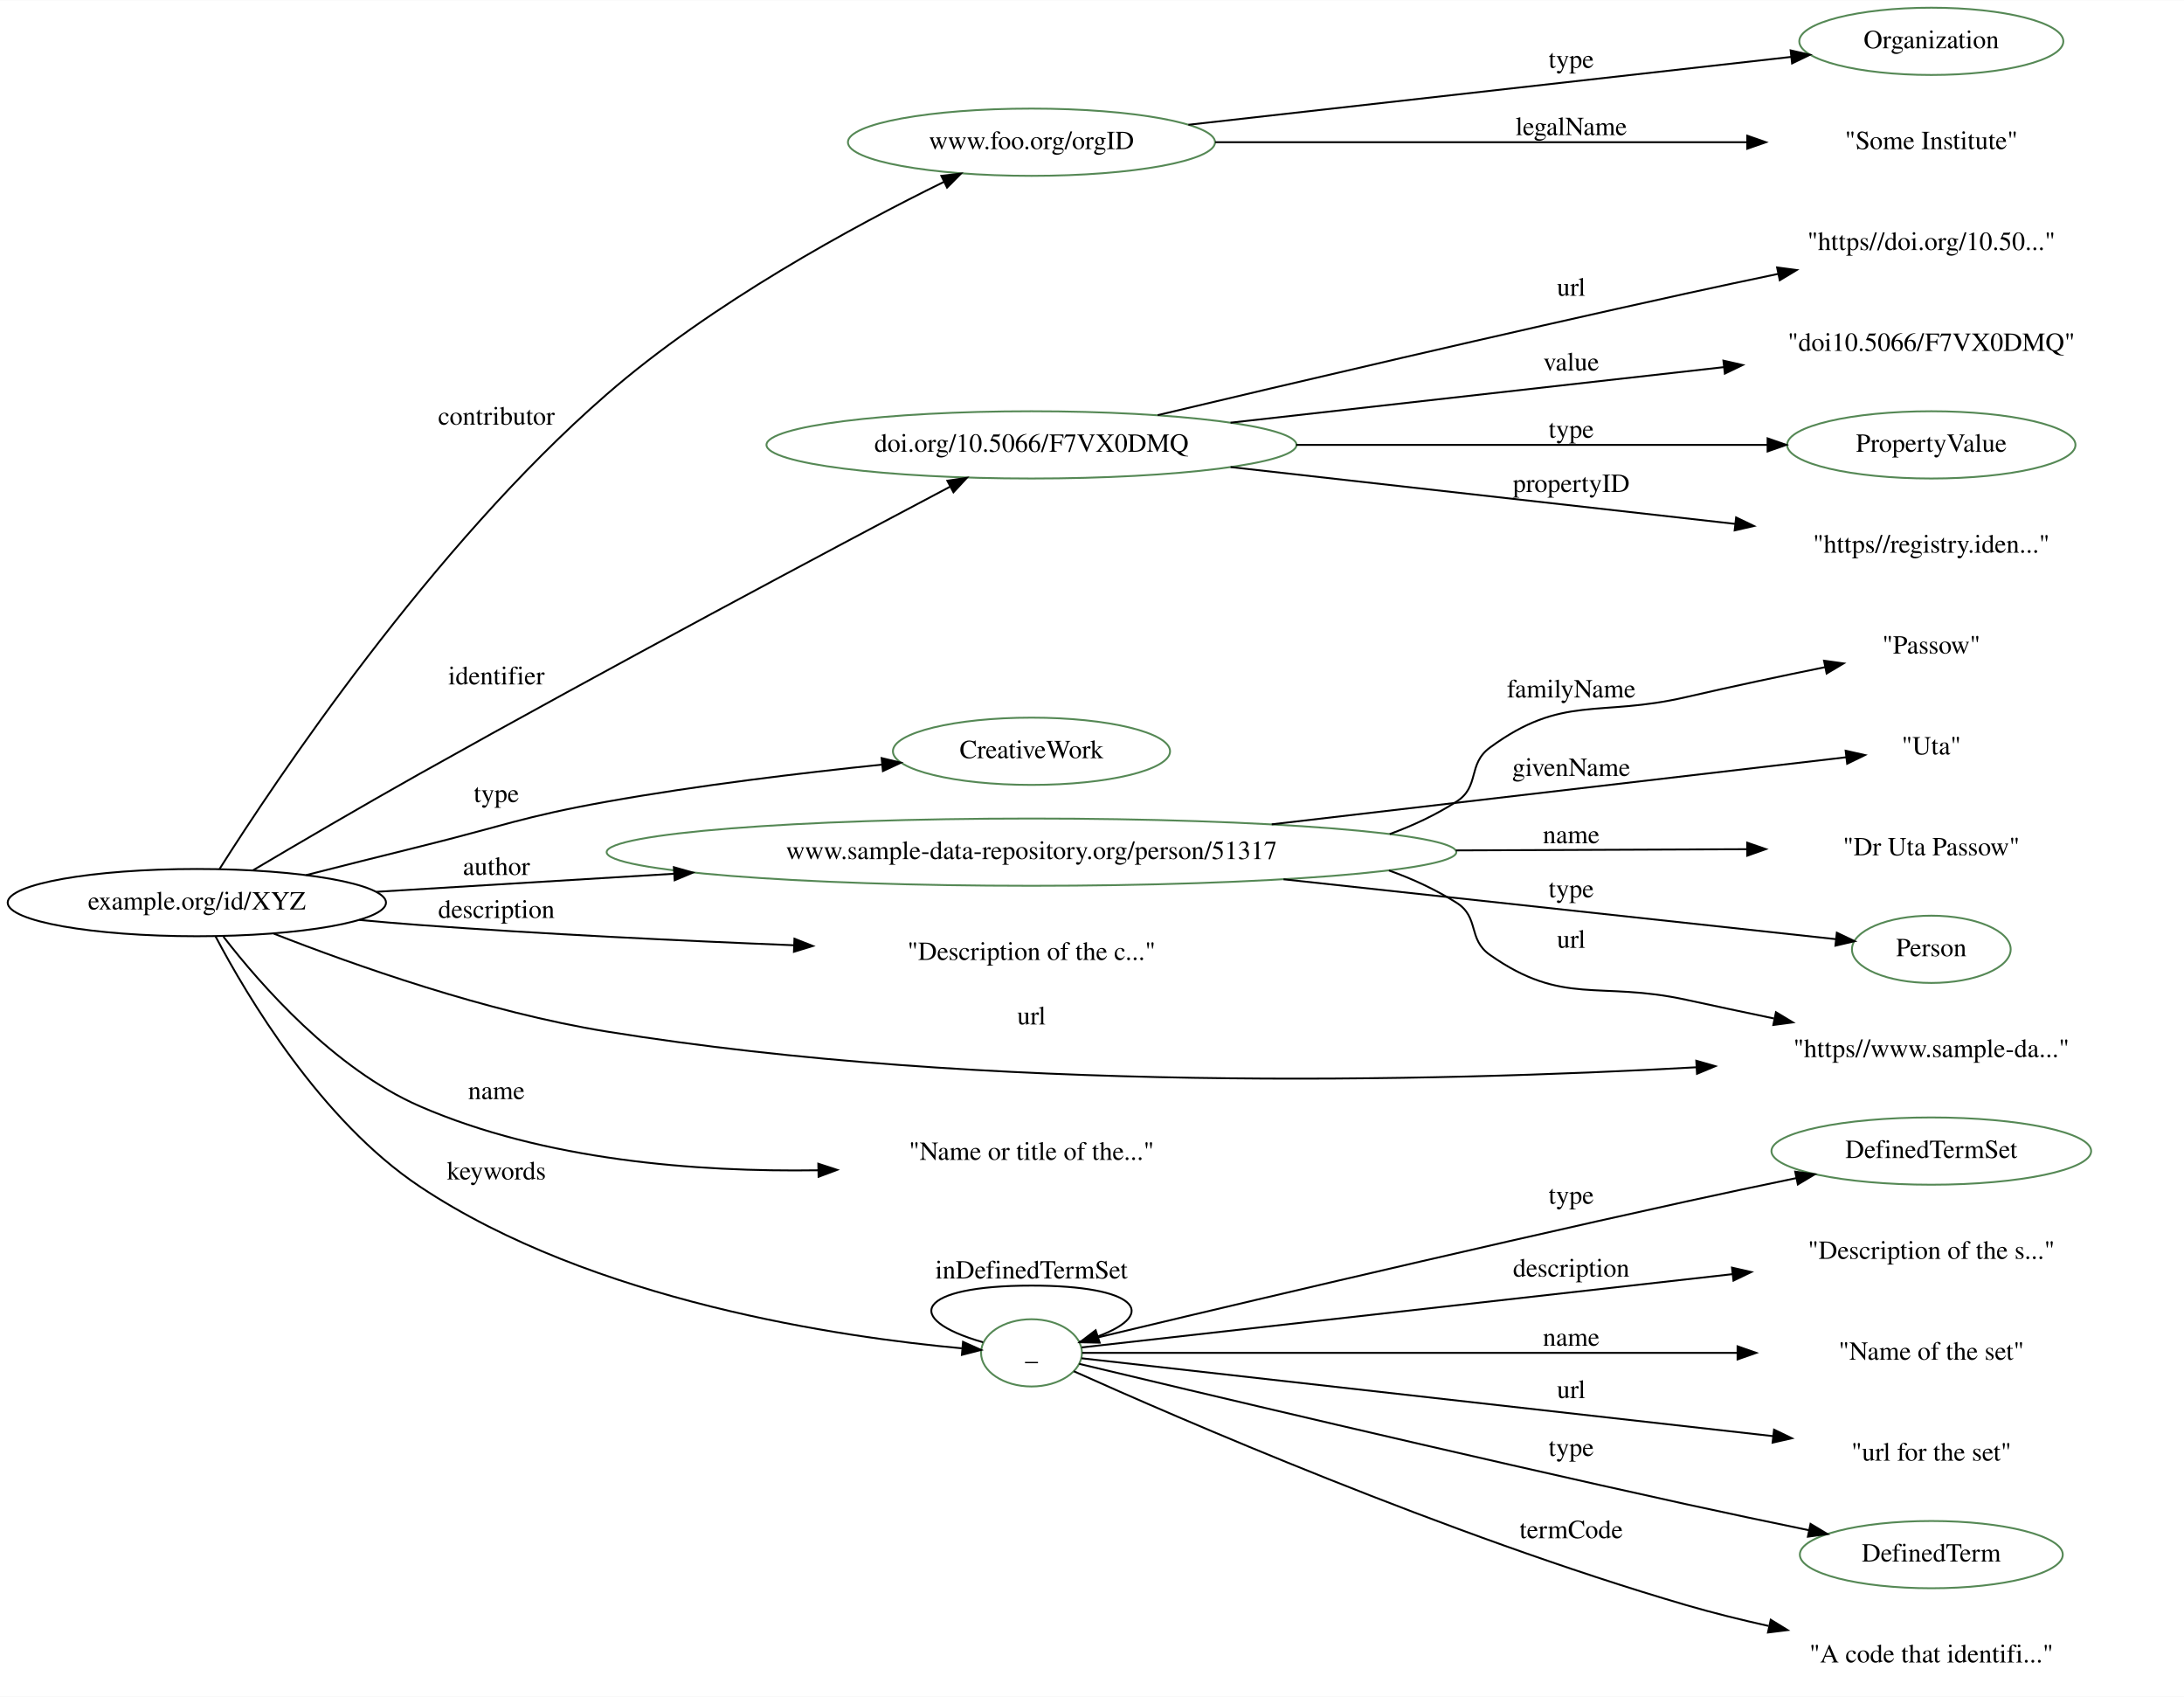
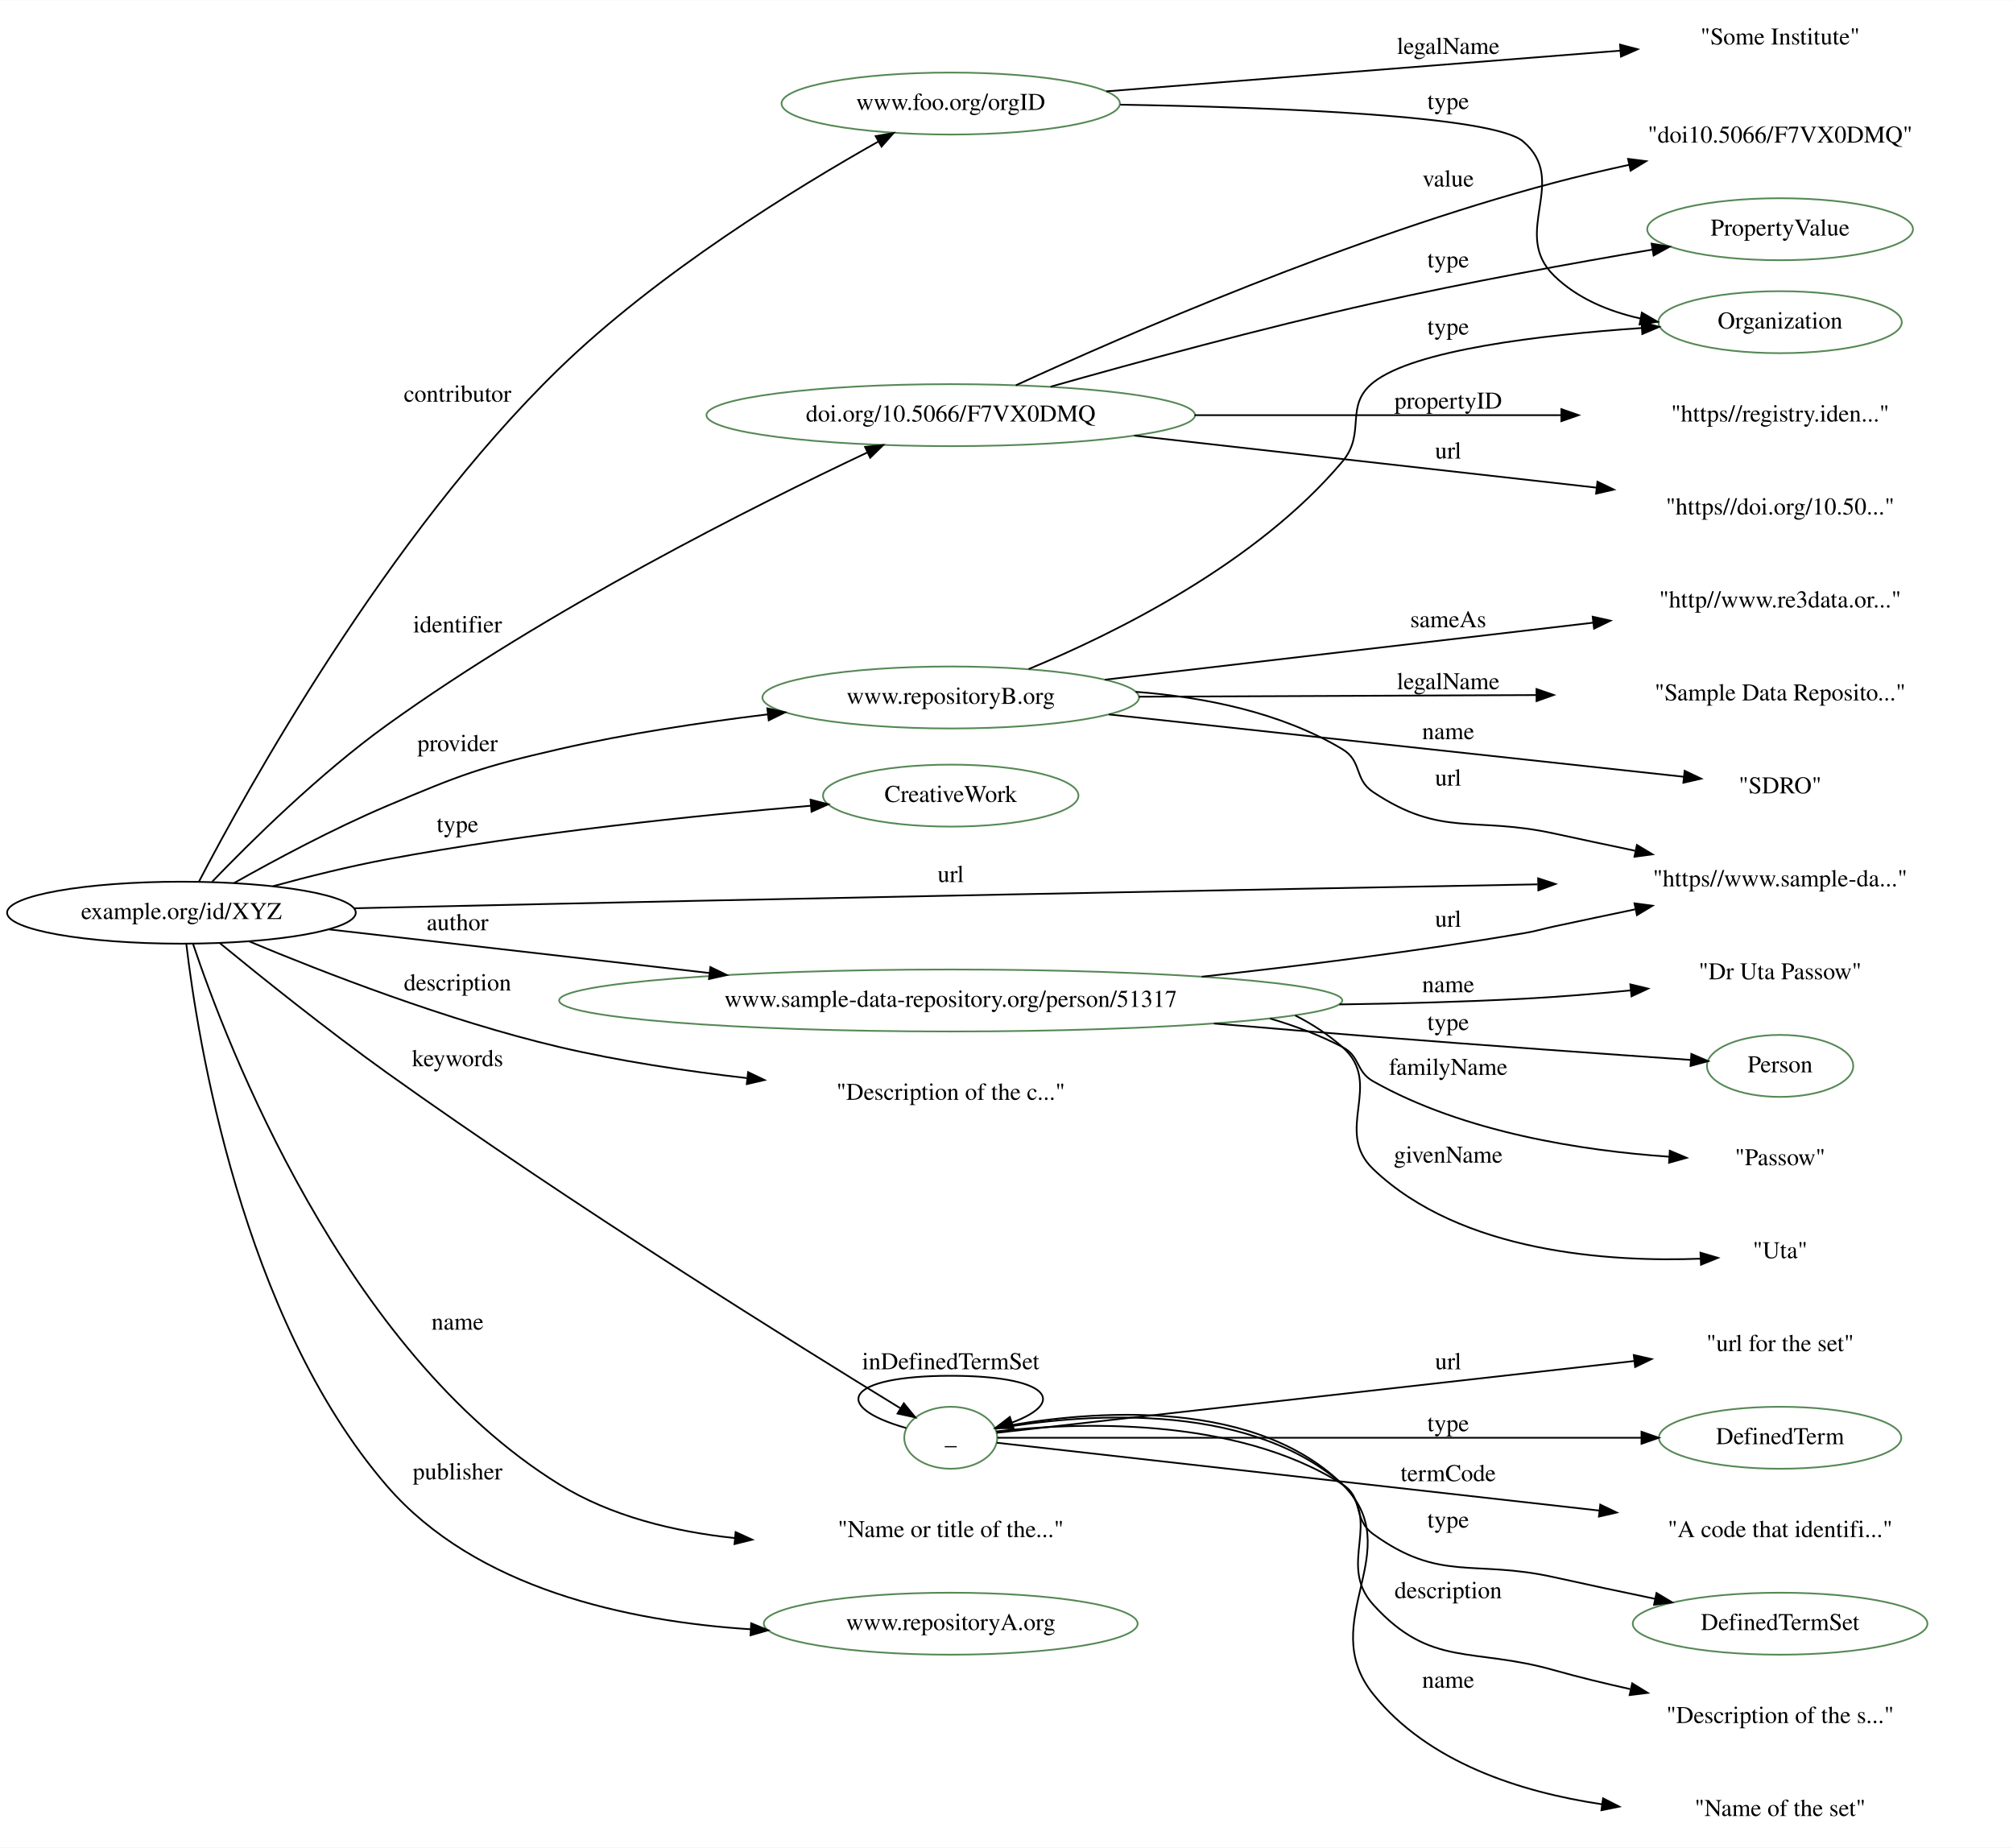
- <svg xmlns="http://www.w3.org/2000/svg" width="1169pt" height="908pt" viewBox="0.00 0.00 1169.32 908.00">
-   <g id="graph0" class="graph" transform="scale(1 1) rotate(0) translate(4 904)">
-     <polygon fill="white" stroke="transparent" points="-4,4 -4,-904 1165.32,-904 1165.32,4 -4,4" />
+ <svg xmlns="http://www.w3.org/2000/svg" width="1169pt" height="1073pt" viewBox="0.00 0.00 1169.32 1073.00">
+   <g id="graph0" class="graph" transform="scale(1 1) rotate(0) translate(4 1069)">
+     <polygon fill="white" stroke="transparent" points="-4,4 -4,-1069 1165.32,-1069 1165.32,4 -4,4" />
    <g id="node1" class="node">
      <ellipse fill="none" stroke="#558855" cx="1030.03" cy="-882" rx="70.69" ry="18" />
      <text text-anchor="middle" x="1030.03" y="-878.3" font-family="Times,serif" font-size="14.00">Organization</text>
    </g>
    <g id="node2" class="node">
-       <ellipse fill="none" stroke="#558855" cx="548.26" cy="-828" rx="98.28" ry="18" />
-       <text text-anchor="middle" x="548.26" y="-824.3" font-family="Times,serif" font-size="14.00">www.foo.org/orgID</text>
+       <ellipse fill="none" stroke="#558855" cx="548.26" cy="-1009" rx="98.28" ry="18" />
+       <text text-anchor="middle" x="548.26" y="-1005.3" font-family="Times,serif" font-size="14.00">www.foo.org/orgID</text>
    </g>
    <g id="edge1" class="edge">
-       <path fill="none" stroke="black" d="M632.28,-837.34C723.22,-847.58 867.72,-863.84 954.95,-873.66" />
-       <polygon fill="black" stroke="black" points="954.71,-877.16 965.03,-874.8 955.49,-870.2 954.71,-877.16" />
-       <text text-anchor="middle" x="837.24" y="-867.8" font-family="Times,serif" font-size="14.00">type</text>
+       <path fill="none" stroke="black" d="M646.73,-1008.35C738.08,-1006.81 863.17,-1001.95 880.74,-987 907.83,-963.94 873.3,-933.87 898.74,-909 912.25,-895.79 930.43,-888.26 948.91,-884.14" />
+       <polygon fill="black" stroke="black" points="949.72,-887.55 958.89,-882.23 948.41,-880.67 949.72,-887.55" />
+       <text text-anchor="middle" x="837.24" y="-1005.8" font-family="Times,serif" font-size="14.00">type</text>
    </g>
    <g id="node3" class="node">
-       <ellipse fill="none" stroke="black" stroke-width="0" cx="1030.03" cy="-828" rx="88.28" ry="18" />
-       <text text-anchor="middle" x="1030.03" y="-824.3" font-family="Times,serif" font-size="14.00">"Some Institute"</text>
+       <ellipse fill="none" stroke="black" stroke-width="0" cx="1030.03" cy="-1047" rx="88.28" ry="18" />
+       <text text-anchor="middle" x="1030.03" y="-1043.3" font-family="Times,serif" font-size="14.00">"Some Institute"</text>
    </g>
    <g id="edge2" class="edge">
-       <path fill="none" stroke="black" d="M646.64,-828C729.59,-828 848.21,-828 931.27,-828" />
-       <polygon fill="black" stroke="black" points="931.48,-831.5 941.48,-828 931.48,-824.5 931.48,-831.5" />
-       <text text-anchor="middle" x="837.24" y="-831.8" font-family="Times,serif" font-size="14.00">legalName</text>
+       <path fill="none" stroke="black" d="M638.66,-1016.08C723.8,-1022.82 851.38,-1032.93 937.29,-1039.73" />
+       <polygon fill="black" stroke="black" points="937.05,-1043.23 947.29,-1040.53 937.6,-1036.25 937.05,-1043.23" />
+       <text text-anchor="middle" x="837.24" y="-1037.8" font-family="Times,serif" font-size="14.00">legalName</text>
    </g>
    <g id="node4" class="node">
-       <ellipse fill="none" stroke="#558855" cx="1030.03" cy="-666" rx="77.19" ry="18" />
-       <text text-anchor="middle" x="1030.03" y="-662.3" font-family="Times,serif" font-size="14.00">PropertyValue</text>
+       <ellipse fill="none" stroke="#558855" cx="1030.03" cy="-936" rx="77.19" ry="18" />
+       <text text-anchor="middle" x="1030.03" y="-932.3" font-family="Times,serif" font-size="14.00">PropertyValue</text>
    </g>
    <g id="node5" class="node">
-       <ellipse fill="none" stroke="#558855" cx="548.26" cy="-666" rx="141.88" ry="18" />
-       <text text-anchor="middle" x="548.26" y="-662.3" font-family="Times,serif" font-size="14.00">doi.org/10.5066/F7VX0DMQ</text>
+       <ellipse fill="none" stroke="#558855" cx="548.26" cy="-828" rx="141.88" ry="18" />
+       <text text-anchor="middle" x="548.26" y="-824.3" font-family="Times,serif" font-size="14.00">doi.org/10.5066/F7VX0DMQ</text>
    </g>
    <g id="edge3" class="edge">
-       <path fill="none" stroke="black" d="M689.97,-666C771.66,-666 871.99,-666 942.23,-666" />
-       <polygon fill="black" stroke="black" points="942.37,-669.5 952.37,-666 942.37,-662.5 942.37,-669.5" />
-       <text text-anchor="middle" x="837.24" y="-669.8" font-family="Times,serif" font-size="14.00">type</text>
+       <path fill="none" stroke="black" d="M606.25,-844.52C655.6,-858.5 729.03,-878.51 793.74,-893 847.73,-905.09 909.24,-916.24 955.84,-924.16" />
+       <polygon fill="black" stroke="black" points="955.4,-927.63 965.84,-925.85 956.56,-920.73 955.4,-927.63" />
+       <text text-anchor="middle" x="837.24" y="-913.8" font-family="Times,serif" font-size="14.00">type</text>
    </g>
    <g id="node6" class="node">
-       <ellipse fill="none" stroke="black" stroke-width="0" cx="1030.03" cy="-612" rx="116.98" ry="18" />
-       <text text-anchor="middle" x="1030.03" y="-608.3" font-family="Times,serif" font-size="14.00">"https//registry.iden..."</text>
+       <ellipse fill="none" stroke="black" stroke-width="0" cx="1030.03" cy="-828" rx="116.98" ry="18" />
+       <text text-anchor="middle" x="1030.03" y="-824.3" font-family="Times,serif" font-size="14.00">"https//registry.iden..."</text>
    </g>
    <g id="edge4" class="edge">
-       <path fill="none" stroke="black" d="M654.85,-654.12C735.15,-645.08 845.07,-632.71 924.98,-623.71" />
-       <polygon fill="black" stroke="black" points="925.52,-627.17 935.07,-622.58 924.74,-620.22 925.52,-627.17" />
-       <text text-anchor="middle" x="837.24" y="-640.8" font-family="Times,serif" font-size="14.00">propertyID</text>
+       <path fill="none" stroke="black" d="M689.97,-828C757.29,-828 837.25,-828 902.62,-828" />
+       <polygon fill="black" stroke="black" points="902.98,-831.5 912.98,-828 902.98,-824.5 902.98,-831.5" />
+       <text text-anchor="middle" x="837.24" y="-831.8" font-family="Times,serif" font-size="14.00">propertyID</text>
    </g>
    <g id="node7" class="node">
      <ellipse fill="none" stroke="black" stroke-width="0" cx="1030.03" cy="-774" rx="120.48" ry="18" />
      <text text-anchor="middle" x="1030.03" y="-770.3" font-family="Times,serif" font-size="14.00">"https//doi.org/10.50..."</text>
    </g>
    <g id="edge5" class="edge">
-       <path fill="none" stroke="black" d="M615.83,-681.92C686.07,-698.6 800.04,-725.34 898.74,-747 914.62,-750.49 931.62,-754.1 947.92,-757.5" />
-       <polygon fill="black" stroke="black" points="947.46,-760.98 957.97,-759.59 948.89,-754.12 947.46,-760.98" />
-       <text text-anchor="middle" x="837.24" y="-745.8" font-family="Times,serif" font-size="14.00">url</text>
+       <path fill="none" stroke="black" d="M654.85,-816.12C734.62,-807.14 843.62,-794.87 923.4,-785.89" />
+       <polygon fill="black" stroke="black" points="923.93,-789.35 933.47,-784.76 923.14,-782.4 923.93,-789.35" />
+       <text text-anchor="middle" x="837.24" y="-802.8" font-family="Times,serif" font-size="14.00">url</text>
    </g>
    <g id="node8" class="node">
-       <ellipse fill="none" stroke="black" stroke-width="0" cx="1030.03" cy="-720" rx="129.18" ry="18" />
-       <text text-anchor="middle" x="1030.03" y="-716.3" font-family="Times,serif" font-size="14.00">"doi10.5066/F7VX0DMQ"</text>
+       <ellipse fill="none" stroke="black" stroke-width="0" cx="1030.03" cy="-990" rx="129.18" ry="18" />
+       <text text-anchor="middle" x="1030.03" y="-986.3" font-family="Times,serif" font-size="14.00">"doi10.5066/F7VX0DMQ"</text>
    </g>
    <g id="edge6" class="edge">
-       <path fill="none" stroke="black" d="M654.85,-677.88C733.16,-686.7 839.65,-698.68 919.01,-707.62" />
-       <polygon fill="black" stroke="black" points="918.71,-711.1 929.03,-708.75 919.49,-704.15 918.71,-711.1" />
-       <text text-anchor="middle" x="837.24" y="-705.8" font-family="Times,serif" font-size="14.00">value</text>
+       <path fill="none" stroke="black" d="M586.12,-845.35C648.88,-874.19 781.16,-931.88 898.74,-963 912.71,-966.7 927.64,-970.2 942.21,-973.38" />
+       <polygon fill="black" stroke="black" points="941.72,-976.86 952.23,-975.53 943.19,-970.01 941.72,-976.86" />
+       <text text-anchor="middle" x="837.24" y="-960.8" font-family="Times,serif" font-size="14.00">value</text>
    </g>
    <g id="node9" class="node">
-       <ellipse fill="none" stroke="#558855" cx="548.26" cy="-502" rx="74.19" ry="18" />
-       <text text-anchor="middle" x="548.26" y="-498.3" font-family="Times,serif" font-size="14.00">CreativeWork</text>
+       <ellipse fill="none" stroke="#558855" cx="548.26" cy="-607" rx="74.19" ry="18" />
+       <text text-anchor="middle" x="548.26" y="-603.3" font-family="Times,serif" font-size="14.00">CreativeWork</text>
    </g>
    <g id="node10" class="node">
-       <ellipse fill="none" stroke="black" cx="101.39" cy="-421" rx="101.28" ry="18" />
-       <text text-anchor="middle" x="101.39" y="-417.3" font-family="Times,serif" font-size="14.00">example.org/id/XYZ</text>
+       <ellipse fill="none" stroke="black" cx="101.39" cy="-539" rx="101.28" ry="18" />
+       <text text-anchor="middle" x="101.39" y="-535.3" font-family="Times,serif" font-size="14.00">example.org/id/XYZ</text>
    </g>
    <g id="edge9" class="edge">
-       <path fill="none" stroke="black" d="M113.57,-439.04C143.01,-485.5 226.88,-611.32 320.78,-693 376.96,-741.87 453.18,-783.13 501.29,-806.73" />
-       <polygon fill="black" stroke="black" points="500,-810 510.53,-811.22 503.06,-803.7 500,-810" />
-       <text text-anchor="middle" x="261.78" y="-676.8" font-family="Times,serif" font-size="14.00">contributor</text>
+       <path fill="none" stroke="black" d="M111.66,-557.23C138.49,-608.74 220.76,-757.93 320.78,-855 378.32,-910.84 458.33,-959.94 506.24,-986.94" />
+       <polygon fill="black" stroke="black" points="504.65,-990.07 515.08,-991.89 508.06,-983.96 504.65,-990.07" />
+       <text text-anchor="middle" x="261.78" y="-835.8" font-family="Times,serif" font-size="14.00">contributor</text>
    </g>
    <g id="edge11" class="edge">
-       <path fill="none" stroke="black" d="M131.43,-438.29C155.3,-452.41 190.07,-472.78 220.78,-490 321.75,-546.62 441.91,-610.51 504.52,-643.54" />
-       <polygon fill="black" stroke="black" points="503.21,-646.81 513.69,-648.38 506.48,-640.62 503.21,-646.81" />
-       <text text-anchor="middle" x="261.78" y="-537.8" font-family="Times,serif" font-size="14.00">identifier</text>
+       <path fill="none" stroke="black" d="M119.29,-557.04C141.28,-579.91 181.56,-619.76 220.78,-648 313.78,-714.95 434.29,-775.39 499.79,-806.3" />
+       <polygon fill="black" stroke="black" points="498.5,-809.56 509.04,-810.64 501.48,-803.23 498.5,-809.56" />
+       <text text-anchor="middle" x="261.78" y="-701.8" font-family="Times,serif" font-size="14.00">identifier</text>
    </g>
    <g id="edge7" class="edge">
-       <path fill="none" stroke="black" d="M159.86,-435.72C179.2,-440.63 200.92,-446.1 220.78,-451 265.16,-461.95 275.79,-466.95 320.78,-475 369.51,-483.72 424.65,-490.36 468.33,-494.88" />
-       <polygon fill="black" stroke="black" points="468.02,-498.36 478.32,-495.89 468.72,-491.4 468.02,-498.36" />
-       <text text-anchor="middle" x="261.78" y="-474.8" font-family="Times,serif" font-size="14.00">type</text>
+       <path fill="none" stroke="black" d="M154.48,-554.36C174.99,-559.96 198.85,-565.91 220.78,-570 304.12,-585.55 400.73,-595.52 467.12,-601.14" />
+       <polygon fill="black" stroke="black" points="466.84,-604.63 477.09,-601.97 467.42,-597.65 466.84,-604.63" />
+       <text text-anchor="middle" x="261.78" y="-585.8" font-family="Times,serif" font-size="14.00">type</text>
    </g>
    <g id="node11" class="node">
-       <ellipse fill="none" stroke="#558855" cx="548.26" cy="-448" rx="227.46" ry="18" />
-       <text text-anchor="middle" x="548.26" y="-444.3" font-family="Times,serif" font-size="14.00">www.sample-data-repository.org/person/51317</text>
+       <ellipse fill="none" stroke="#558855" cx="548.26" cy="-488" rx="227.46" ry="18" />
+       <text text-anchor="middle" x="548.26" y="-484.3" font-family="Times,serif" font-size="14.00">www.sample-data-repository.org/person/51317</text>
    </g>
    <g id="edge8" class="edge">
-       <path fill="none" stroke="black" d="M197.55,-426.78C244.05,-429.6 301.73,-433.1 356.75,-436.44" />
-       <polygon fill="black" stroke="black" points="356.79,-439.95 366.98,-437.06 357.21,-432.96 356.79,-439.95" />
-       <text text-anchor="middle" x="261.78" y="-435.8" font-family="Times,serif" font-size="14.00">author</text>
+       <path fill="none" stroke="black" d="M187.11,-529.29C249.48,-522.14 335.64,-512.26 408.06,-503.96" />
+       <polygon fill="black" stroke="black" points="408.65,-507.41 418.18,-502.8 407.85,-500.46 408.65,-507.41" />
+       <text text-anchor="middle" x="261.78" y="-528.8" font-family="Times,serif" font-size="14.00">author</text>
    </g>
    <g id="node12" class="node">
-       <ellipse fill="none" stroke="black" stroke-width="0" cx="548.26" cy="-394" rx="119.68" ry="18" />
-       <text text-anchor="middle" x="548.26" y="-390.3" font-family="Times,serif" font-size="14.00">"Description of the c..."</text>
+       <ellipse fill="none" stroke="black" stroke-width="0" cx="548.26" cy="-434" rx="119.68" ry="18" />
+       <text text-anchor="middle" x="548.26" y="-430.3" font-family="Times,serif" font-size="14.00">"Description of the c..."</text>
    </g>
    <g id="edge10" class="edge">
-       <path fill="none" stroke="black" d="M188.34,-411.73C199.25,-410.71 210.27,-409.77 220.78,-409 286.85,-404.14 360.56,-400.59 421.2,-398.17" />
-       <polygon fill="black" stroke="black" points="421.35,-401.67 431.2,-397.78 421.07,-394.67 421.35,-401.67" />
-       <text text-anchor="middle" x="261.78" y="-412.8" font-family="Times,serif" font-size="14.00">description</text>
+       <path fill="none" stroke="black" d="M140.65,-522.36C183.65,-504.38 255.92,-476.25 320.78,-461 355.78,-452.77 394.44,-446.99 429.76,-442.94" />
+       <polygon fill="black" stroke="black" points="430.56,-446.38 440.11,-441.8 429.79,-439.42 430.56,-446.38" />
+       <text text-anchor="middle" x="261.78" y="-493.8" font-family="Times,serif" font-size="14.00">description</text>
    </g>
    <g id="node13" class="node">
-       <ellipse fill="none" stroke="#558855" cx="548.26" cy="-180" rx="27" ry="18" />
-       <text text-anchor="middle" x="548.26" y="-176.3" font-family="Times,serif" font-size="14.00">_</text>
+       <ellipse fill="none" stroke="#558855" cx="548.26" cy="-234" rx="27" ry="18" />
+       <text text-anchor="middle" x="548.26" y="-230.3" font-family="Times,serif" font-size="14.00">_</text>
    </g>
    <g id="edge12" class="edge">
-       <path fill="none" stroke="black" d="M111.39,-402.93C128.29,-370.89 167.89,-304.23 220.78,-269 313.22,-207.43 447.19,-188.26 510.93,-182.44" />
-       <polygon fill="black" stroke="black" points="511.6,-185.9 521.27,-181.56 511.01,-178.92 511.6,-185.9" />
-       <text text-anchor="middle" x="261.78" y="-272.8" font-family="Times,serif" font-size="14.00">keywords</text>
+       <path fill="none" stroke="black" d="M123.76,-521.26C147.14,-502.09 185.92,-470.94 220.78,-446 328.05,-369.28 461.48,-286.34 518.86,-251.24" />
+       <polygon fill="black" stroke="black" points="521.01,-254.03 527.72,-245.83 517.36,-248.06 521.01,-254.03" />
+       <text text-anchor="middle" x="261.78" y="-449.8" font-family="Times,serif" font-size="14.00">keywords</text>
    </g>
    <g id="node14" class="node">
-       <ellipse fill="none" stroke="black" stroke-width="0" cx="548.26" cy="-287" rx="120.48" ry="18" />
-       <text text-anchor="middle" x="548.26" y="-283.3" font-family="Times,serif" font-size="14.00">"Name or title of the..."</text>
+       <ellipse fill="none" stroke="black" stroke-width="0" cx="548.26" cy="-180" rx="120.48" ry="18" />
+       <text text-anchor="middle" x="548.26" y="-176.3" font-family="Times,serif" font-size="14.00">"Name or title of the..."</text>
    </g>
    <g id="edge13" class="edge">
-       <path fill="none" stroke="black" d="M115.63,-402.76C135.31,-377.29 174.92,-331.95 220.78,-312 287.46,-283 369.01,-276.74 433.92,-277.73" />
-       <polygon fill="black" stroke="black" points="434.12,-281.24 444.2,-277.95 434.27,-274.24 434.12,-281.24" />
-       <text text-anchor="middle" x="261.78" y="-315.8" font-family="Times,serif" font-size="14.00">name</text>
+       <path fill="none" stroke="black" d="M108.09,-520.99C127.29,-463.64 195.5,-284.47 320.78,-207 350.9,-188.38 387.61,-179.47 422.63,-175.76" />
+       <polygon fill="black" stroke="black" points="423.31,-179.22 432.95,-174.81 422.67,-172.25 423.31,-179.22" />
+       <text text-anchor="middle" x="261.78" y="-296.8" font-family="Times,serif" font-size="14.00">name</text>
    </g>
    <g id="node15" class="node">
-       <ellipse fill="none" stroke="black" stroke-width="0" cx="1030.03" cy="-342" rx="131.08" ry="18" />
-       <text text-anchor="middle" x="1030.03" y="-338.3" font-family="Times,serif" font-size="14.00">"https//www.sample-da..."</text>
+       <ellipse fill="none" stroke="#558855" cx="548.26" cy="-664" rx="109.38" ry="18" />
+       <text text-anchor="middle" x="548.26" y="-660.3" font-family="Times,serif" font-size="14.00">www.repositoryB.org</text>
    </g>
    <g id="edge14" class="edge">
-       <path fill="none" stroke="black" d="M142.58,-404.39C185.76,-387.48 256.8,-362.33 320.78,-352 523.07,-319.34 762.07,-324.96 904.3,-332.86" />
-       <polygon fill="black" stroke="black" points="904.19,-336.36 914.37,-333.44 904.58,-329.37 904.19,-336.36" />
-       <text text-anchor="middle" x="548.26" y="-355.8" font-family="Times,serif" font-size="14.00">url</text>
+       <path fill="none" stroke="black" d="M131.9,-556.19C155.47,-569.48 189.59,-587.79 220.78,-601 263.88,-619.25 275.16,-623.55 320.78,-634 359.91,-642.96 403.5,-649.53 441.9,-654.19" />
+       <polygon fill="black" stroke="black" points="441.72,-657.69 452.07,-655.4 442.55,-650.74 441.72,-657.69" />
+       <text text-anchor="middle" x="261.78" y="-632.8" font-family="Times,serif" font-size="14.00">provider</text>
+     </g>
+     <g id="node16" class="node">
+       <ellipse fill="none" stroke="#558855" cx="548.26" cy="-126" rx="108.58" ry="18" />
+       <text text-anchor="middle" x="548.26" y="-122.3" font-family="Times,serif" font-size="14.00">www.repositoryA.org</text>
+     </g>
+     <g id="edge15" class="edge">
+       <path fill="none" stroke="black" d="M104.23,-520.83C110.6,-466.66 136.15,-303.97 220.78,-206 272.34,-146.32 360.45,-127.36 432.15,-122.75" />
+       <polygon fill="black" stroke="black" points="432.36,-126.25 442.15,-122.19 431.97,-119.26 432.36,-126.25" />
+       <text text-anchor="middle" x="261.78" y="-209.8" font-family="Times,serif" font-size="14.00">publisher</text>
+     </g>
+     <g id="node17" class="node">
+       <ellipse fill="none" stroke="black" stroke-width="0" cx="1030.03" cy="-558" rx="131.08" ry="18" />
+       <text text-anchor="middle" x="1030.03" y="-554.3" font-family="Times,serif" font-size="14.00">"https//www.sample-da..."</text>
+     </g>
+     <g id="edge16" class="edge">
+       <path fill="none" stroke="black" d="M201.87,-541.56C208.27,-541.71 214.62,-541.86 220.78,-542 455.22,-547.29 727.93,-552.49 889.09,-555.46" />
+       <polygon fill="black" stroke="black" points="889.48,-558.97 899.54,-555.66 889.61,-551.97 889.48,-558.97" />
+       <text text-anchor="middle" x="548.26" y="-556.8" font-family="Times,serif" font-size="14.00">url</text>
+     </g>
+     <g id="edge26" class="edge">
+       <path fill="none" stroke="black" d="M694.12,-501.82C752.31,-508.21 819.9,-516.69 880.74,-527 888.82,-528.37 890.73,-529.28 898.74,-531 913.93,-534.26 930.14,-537.67 945.77,-540.93" />
+       <polygon fill="black" stroke="black" points="945.45,-544.44 955.95,-543.05 946.87,-537.58 945.45,-544.44" />
+       <text text-anchor="middle" x="837.24" y="-530.8" font-family="Times,serif" font-size="14.00">url</text>
+     </g>
+     <g id="node21" class="node">
+       <ellipse fill="none" stroke="#558855" cx="1030.03" cy="-450" rx="42.49" ry="18" />
+       <text text-anchor="middle" x="1030.03" y="-446.3" font-family="Times,serif" font-size="14.00">Person</text>
+     </g>
+     <g id="edge22" class="edge">
+       <path fill="none" stroke="black" d="M701.17,-474.63C731.81,-472.02 763.8,-469.37 793.74,-467 857.26,-461.98 930.48,-456.78 978.15,-453.48" />
+       <polygon fill="black" stroke="black" points="978.48,-456.96 988.21,-452.78 977.99,-449.98 978.48,-456.96" />
+       <text text-anchor="middle" x="837.24" y="-470.8" font-family="Times,serif" font-size="14.00">type</text>
+     </g>
+     <g id="node22" class="node">
+       <ellipse fill="none" stroke="black" stroke-width="0" cx="1030.03" cy="-396" rx="53.89" ry="18" />
+       <text text-anchor="middle" x="1030.03" y="-392.3" font-family="Times,serif" font-size="14.00">"Passow"</text>
+     </g>
+     <g id="edge23" class="edge">
+       <path fill="none" stroke="black" d="M733.78,-477.51C748.38,-473.25 762.56,-467.83 775.74,-461 786.36,-455.5 783.33,-446.87 793.74,-441 846.67,-411.15 915.82,-400.72 965.44,-397.26" />
+       <polygon fill="black" stroke="black" points="965.96,-400.73 975.72,-396.62 965.52,-393.75 965.96,-400.73" />
+       <text text-anchor="middle" x="837.24" y="-444.8" font-family="Times,serif" font-size="14.00">familyName</text>
+     </g>
+     <g id="node23" class="node">
+       <ellipse fill="none" stroke="black" stroke-width="0" cx="1030.03" cy="-342" rx="36.29" ry="18" />
+       <text text-anchor="middle" x="1030.03" y="-338.3" font-family="Times,serif" font-size="14.00">"Uta"</text>
+     </g>
+     <g id="edge24" class="edge">
+       <path fill="none" stroke="black" d="M748.38,-479.31C758.19,-474.35 767.41,-468.32 775.74,-461 800.2,-439.52 770.19,-412.47 793.74,-390 844.79,-341.3 931.15,-336.01 983.84,-338.02" />
+       <polygon fill="black" stroke="black" points="983.76,-341.52 993.91,-338.51 984.09,-334.53 983.76,-341.52" />
+       <text text-anchor="middle" x="837.24" y="-393.8" font-family="Times,serif" font-size="14.00">givenName</text>
+     </g>
+     <g id="node24" class="node">
+       <ellipse fill="none" stroke="black" stroke-width="0" cx="1030.03" cy="-504" rx="88.28" ry="18" />
+       <text text-anchor="middle" x="1030.03" y="-500.3" font-family="Times,serif" font-size="14.00">"Dr Uta Passow"</text>
+     </g>
+     <g id="edge25" class="edge">
+       <path fill="none" stroke="black" d="M774.01,-485.71C809.73,-486.2 846.26,-487.21 880.74,-489 900.97,-490.05 922.69,-491.86 943.1,-493.87" />
+       <polygon fill="black" stroke="black" points="943.02,-497.38 953.32,-494.9 943.72,-490.41 943.02,-497.38" />
+       <text text-anchor="middle" x="837.24" y="-492.8" font-family="Times,serif" font-size="14.00">name</text>
+     </g>
+     <g id="edge32" class="edge">
+       <path fill="none" stroke="black" d="M522.34,-239.67C478.18,-252.28 486.82,-270 548.26,-270 604.67,-270 616.57,-255.06 583.99,-242.87" />
+       <polygon fill="black" stroke="black" points="584.78,-239.44 574.18,-239.67 582.61,-246.1 584.78,-239.44" />
+       <text text-anchor="middle" x="548.26" y="-273.8" font-family="Times,serif" font-size="14.00">inDefinedTermSet</text>
+     </g>
+     <g id="node25" class="node">
+       <ellipse fill="none" stroke="#558855" cx="1030.03" cy="-126" rx="85.59" ry="18" />
+       <text text-anchor="middle" x="1030.03" y="-122.3" font-family="Times,serif" font-size="14.00">DefinedTermSet</text>
+     </g>
+     <g id="edge27" class="edge">
+       <path fill="none" stroke="black" d="M574.71,-237.68C619.25,-242.76 712.61,-247.2 775.74,-207 788.54,-198.85 781.44,-186.87 793.74,-178 832.66,-149.95 851.92,-163.42 898.74,-153 917.75,-148.77 938.37,-144.4 957.48,-140.43" />
+       <polygon fill="black" stroke="black" points="958.23,-143.85 967.31,-138.4 956.81,-137 958.23,-143.85" />
+       <text text-anchor="middle" x="837.24" y="-181.8" font-family="Times,serif" font-size="14.00">type</text>
+     </g>
+     <g id="node26" class="node">
+       <ellipse fill="none" stroke="black" stroke-width="0" cx="1030.03" cy="-72" rx="119.68" ry="18" />
+       <text text-anchor="middle" x="1030.03" y="-68.3" font-family="Times,serif" font-size="14.00">"Description of the s..."</text>
+     </g>
+     <g id="edge28" class="edge">
+       <path fill="none" stroke="black" d="M574.28,-239.23C620.25,-247.27 718.68,-256.94 775.74,-207 799.92,-185.85 772.14,-160.77 793.74,-137 827.12,-100.27 850.99,-112.51 898.74,-99 912.92,-94.99 928.12,-91.3 942.95,-88.02" />
+       <polygon fill="black" stroke="black" points="944.11,-91.35 953.15,-85.82 942.63,-84.51 944.11,-91.35" />
+       <text text-anchor="middle" x="837.24" y="-140.8" font-family="Times,serif" font-size="14.00">description</text>
+     </g>
+     <g id="node27" class="node">
+       <ellipse fill="none" stroke="black" stroke-width="0" cx="1030.03" cy="-18" rx="93.68" ry="18" />
+       <text text-anchor="middle" x="1030.03" y="-14.3" font-family="Times,serif" font-size="14.00">"Name of the set"</text>
+     </g>
+     <g id="edge29" class="edge">
+       <path fill="none" stroke="black" d="M574.07,-239.65C620.57,-248.63 721.1,-260.14 775.74,-207 815.03,-168.79 759.42,-127.73 793.74,-85 825.46,-45.51 878.69,-28.27 926.51,-21.12" />
+       <polygon fill="black" stroke="black" points="927.19,-24.56 936.62,-19.75 926.24,-17.63 927.19,-24.56" />
+       <text text-anchor="middle" x="837.24" y="-88.8" font-family="Times,serif" font-size="14.00">name</text>
+     </g>
+     <g id="node28" class="node">
+       <ellipse fill="none" stroke="black" stroke-width="0" cx="1030.03" cy="-288" rx="83.69" ry="18" />
+       <text text-anchor="middle" x="1030.03" y="-284.3" font-family="Times,serif" font-size="14.00">"url for the set"</text>
+     </g>
+     <g id="edge30" class="edge">
+       <path fill="none" stroke="black" d="M575.06,-236.9C643.85,-244.65 834.02,-266.05 945.2,-278.56" />
+       <polygon fill="black" stroke="black" points="945.04,-282.07 955.37,-279.71 945.83,-275.11 945.04,-282.07" />
+       <text text-anchor="middle" x="837.24" y="-273.8" font-family="Times,serif" font-size="14.00">url</text>
+     </g>
+     <g id="node29" class="node">
+       <ellipse fill="none" stroke="#558855" cx="1030.03" cy="-234" rx="70.39" ry="18" />
+       <text text-anchor="middle" x="1030.03" y="-230.3" font-family="Times,serif" font-size="14.00">DefinedTerm</text>
+     </g>
+     <g id="edge31" class="edge">
+       <path fill="none" stroke="black" d="M575.4,-234C645.37,-234 839.11,-234 949.44,-234" />
+       <polygon fill="black" stroke="black" points="949.52,-237.5 959.52,-234 949.52,-230.5 949.52,-237.5" />
+       <text text-anchor="middle" x="837.24" y="-237.8" font-family="Times,serif" font-size="14.00">type</text>
+     </g>
+     <g id="node30" class="node">
+       <ellipse fill="none" stroke="black" stroke-width="0" cx="1030.03" cy="-180" rx="116.18" ry="18" />
+       <text text-anchor="middle" x="1030.03" y="-176.3" font-family="Times,serif" font-size="14.00">"A code that identifi..."</text>
+     </g>
+     <g id="edge33" class="edge">
+       <path fill="none" stroke="black" d="M575.06,-231.1C639.86,-223.8 812.36,-204.39 925.08,-191.7" />
+       <polygon fill="black" stroke="black" points="925.57,-195.17 935.12,-190.57 924.79,-188.21 925.57,-195.17" />
+       <text text-anchor="middle" x="837.24" y="-208.8" font-family="Times,serif" font-size="14.00">termCode</text>
+     </g>
+     <g id="edge17" class="edge">
+       <path fill="none" stroke="black" d="M593.52,-680.5C644.02,-701.4 726.01,-741.95 775.74,-801 789.88,-817.79 776.57,-833.32 793.74,-847 817.41,-865.85 891.06,-874.59 949.73,-878.62" />
+       <polygon fill="black" stroke="black" points="949.54,-882.11 959.75,-879.27 949.99,-875.13 949.54,-882.11" />
+       <text text-anchor="middle" x="837.24" y="-874.8" font-family="Times,serif" font-size="14.00">type</text>
+     </g>
+     <g id="edge21" class="edge">
+       <path fill="none" stroke="black" d="M655.68,-667.3C695.7,-664.23 740.09,-655.33 775.74,-634 787.49,-626.97 782.33,-616.57 793.74,-609 833.63,-582.54 851.97,-595.19 898.74,-585 913.92,-581.69 930.12,-578.26 945.76,-574.99" />
+       <polygon fill="black" stroke="black" points="946.85,-578.34 955.93,-572.88 945.43,-571.49 946.85,-578.34" />
+       <text text-anchor="middle" x="837.24" y="-612.8" font-family="Times,serif" font-size="14.00">url</text>
+     </g>
+     <g id="node18" class="node">
+       <ellipse fill="none" stroke="black" stroke-width="0" cx="1030.03" cy="-666" rx="131.08" ry="18" />
+       <text text-anchor="middle" x="1030.03" y="-662.3" font-family="Times,serif" font-size="14.00">"Sample Data Reposito..."</text>
+     </g>
+     <g id="edge18" class="edge">
+       <path fill="none" stroke="black" d="M657.53,-664.45C725.76,-664.74 814.57,-665.11 888.25,-665.41" />
+       <polygon fill="black" stroke="black" points="888.53,-668.91 898.54,-665.46 888.56,-661.91 888.53,-668.91" />
+       <text text-anchor="middle" x="837.24" y="-668.8" font-family="Times,serif" font-size="14.00">legalName</text>
+     </g>
+     <g id="node19" class="node">
+       <ellipse fill="none" stroke="black" stroke-width="0" cx="1030.03" cy="-612" rx="47.39" ry="18" />
+       <text text-anchor="middle" x="1030.03" y="-608.3" font-family="Times,serif" font-size="14.00">"SDRO"</text>
    </g>
    <g id="edge19" class="edge">
-       <path fill="none" stroke="black" d="M739.64,-438.21C752.32,-433.69 764.5,-428.04 775.74,-421 788.28,-413.15 781.63,-401.5 793.74,-393 832.92,-365.49 851.97,-379.19 898.74,-369 913.92,-365.69 930.12,-362.26 945.76,-358.99" />
-       <polygon fill="black" stroke="black" points="946.85,-362.34 955.93,-356.88 945.43,-355.49 946.85,-362.34" />
-       <text text-anchor="middle" x="837.24" y="-396.8" font-family="Times,serif" font-size="14.00">url</text>
-     </g>
-     <g id="node16" class="node">
-       <ellipse fill="none" stroke="#558855" cx="1030.03" cy="-396" rx="42.49" ry="18" />
-       <text text-anchor="middle" x="1030.03" y="-392.3" font-family="Times,serif" font-size="14.00">Person</text>
-     </g>
-     <g id="edge15" class="edge">
-       <path fill="none" stroke="black" d="M683.22,-433.48C781.45,-422.83 909.33,-408.97 978.78,-401.45" />
-       <polygon fill="black" stroke="black" points="979.44,-404.9 989,-400.34 978.69,-397.94 979.44,-404.9" />
-       <text text-anchor="middle" x="837.24" y="-423.8" font-family="Times,serif" font-size="14.00">type</text>
-     </g>
-     <g id="node17" class="node">
-       <ellipse fill="none" stroke="black" stroke-width="0" cx="1030.03" cy="-558" rx="53.89" ry="18" />
-       <text text-anchor="middle" x="1030.03" y="-554.3" font-family="Times,serif" font-size="14.00">"Passow"</text>
-     </g>
-     <g id="edge16" class="edge">
-       <path fill="none" stroke="black" d="M740.05,-457.69C752.59,-462.24 764.64,-467.93 775.74,-475 788.54,-483.15 781.52,-495.02 793.74,-504 832.58,-532.52 851.8,-520.11 898.74,-531 923.05,-536.64 950.04,-542.33 973.12,-547.02" />
-       <polygon fill="black" stroke="black" points="972.59,-550.48 983.09,-549.03 973.98,-543.62 972.59,-550.48" />
-       <text text-anchor="middle" x="837.24" y="-530.8" font-family="Times,serif" font-size="14.00">familyName</text>
-     </g>
-     <g id="node18" class="node">
-       <ellipse fill="none" stroke="black" stroke-width="0" cx="1030.03" cy="-504" rx="36.29" ry="18" />
-       <text text-anchor="middle" x="1030.03" y="-500.3" font-family="Times,serif" font-size="14.00">"Uta"</text>
-     </g>
-     <g id="edge17" class="edge">
-       <path fill="none" stroke="black" d="M676.89,-462.9C778.54,-474.76 914.93,-490.68 984.36,-498.79" />
-       <polygon fill="black" stroke="black" points="984.17,-502.29 994.51,-499.97 984.98,-495.33 984.17,-502.29" />
-       <text text-anchor="middle" x="837.24" y="-488.8" font-family="Times,serif" font-size="14.00">givenName</text>
-     </g>
-     <g id="node19" class="node">
-       <ellipse fill="none" stroke="black" stroke-width="0" cx="1030.03" cy="-450" rx="88.28" ry="18" />
-       <text text-anchor="middle" x="1030.03" y="-446.3" font-family="Times,serif" font-size="14.00">"Dr Uta Passow"</text>
-     </g>
-     <g id="edge18" class="edge">
-       <path fill="none" stroke="black" d="M775.45,-448.94C830.31,-449.17 886.12,-449.4 931.37,-449.59" />
-       <polygon fill="black" stroke="black" points="931.44,-453.09 941.45,-449.63 931.47,-446.09 931.44,-453.09" />
-       <text text-anchor="middle" x="837.24" y="-452.8" font-family="Times,serif" font-size="14.00">name</text>
-     </g>
-     <g id="edge25" class="edge">
-       <path fill="none" stroke="black" d="M522.34,-185.67C478.18,-198.28 486.82,-216 548.26,-216 604.67,-216 616.57,-201.06 583.99,-188.87" />
-       <polygon fill="black" stroke="black" points="584.78,-185.44 574.18,-185.67 582.61,-192.1 584.78,-185.44" />
-       <text text-anchor="middle" x="548.26" y="-219.8" font-family="Times,serif" font-size="14.00">inDefinedTermSet</text>
+       <path fill="none" stroke="black" d="M640.07,-654.16C738.54,-643.48 892.55,-626.79 974.09,-617.95" />
+       <polygon fill="black" stroke="black" points="974.58,-621.42 984.15,-616.86 973.83,-614.46 974.58,-621.42" />
+       <text text-anchor="middle" x="837.24" y="-639.8" font-family="Times,serif" font-size="14.00">name</text>
    </g>
    <g id="node20" class="node">
-       <ellipse fill="none" stroke="#558855" cx="1030.03" cy="-288" rx="85.59" ry="18" />
-       <text text-anchor="middle" x="1030.03" y="-284.3" font-family="Times,serif" font-size="14.00">DefinedTermSet</text>
+       <ellipse fill="none" stroke="black" stroke-width="0" cx="1030.03" cy="-720" rx="126.98" ry="18" />
+       <text text-anchor="middle" x="1030.03" y="-716.3" font-family="Times,serif" font-size="14.00">"http//www.re3data.or..."</text>
    </g>
    <g id="edge20" class="edge">
-       <path fill="none" stroke="black" d="M573.79,-185.89C630.76,-199.53 776.47,-234.16 898.74,-261 917.86,-265.2 938.59,-269.57 957.78,-273.55" />
-       <polygon fill="black" stroke="black" points="957.16,-276.99 967.66,-275.59 958.57,-270.14 957.16,-276.99" />
-       <text text-anchor="middle" x="837.24" y="-259.8" font-family="Times,serif" font-size="14.00">type</text>
-     </g>
-     <g id="node21" class="node">
-       <ellipse fill="none" stroke="black" stroke-width="0" cx="1030.03" cy="-234" rx="119.68" ry="18" />
-       <text text-anchor="middle" x="1030.03" y="-230.3" font-family="Times,serif" font-size="14.00">"Description of the s..."</text>
-     </g>
-     <g id="edge21" class="edge">
-       <path fill="none" stroke="black" d="M575.06,-182.9C639.58,-190.17 810.85,-209.44 923.6,-222.13" />
-       <polygon fill="black" stroke="black" points="923.31,-225.62 933.64,-223.26 924.1,-218.67 923.31,-225.62" />
-       <text text-anchor="middle" x="837.24" y="-220.8" font-family="Times,serif" font-size="14.00">description</text>
-     </g>
-     <g id="node22" class="node">
-       <ellipse fill="none" stroke="black" stroke-width="0" cx="1030.03" cy="-180" rx="93.68" ry="18" />
-       <text text-anchor="middle" x="1030.03" y="-176.3" font-family="Times,serif" font-size="14.00">"Name of the set"</text>
-     </g>
-     <g id="edge22" class="edge">
-       <path fill="none" stroke="black" d="M575.4,-180C640.69,-180 813.77,-180 926.27,-180" />
-       <polygon fill="black" stroke="black" points="926.29,-183.5 936.29,-180 926.29,-176.5 926.29,-183.5" />
-       <text text-anchor="middle" x="837.24" y="-183.8" font-family="Times,serif" font-size="14.00">name</text>
-     </g>
-     <g id="node23" class="node">
-       <ellipse fill="none" stroke="black" stroke-width="0" cx="1030.03" cy="-126" rx="83.69" ry="18" />
-       <text text-anchor="middle" x="1030.03" y="-122.3" font-family="Times,serif" font-size="14.00">"url for the set"</text>
-     </g>
-     <g id="edge23" class="edge">
-       <path fill="none" stroke="black" d="M575.06,-177.1C643.85,-169.35 834.02,-147.95 945.2,-135.44" />
-       <polygon fill="black" stroke="black" points="945.83,-138.89 955.37,-134.29 945.04,-131.93 945.83,-138.89" />
-       <text text-anchor="middle" x="837.24" y="-155.8" font-family="Times,serif" font-size="14.00">url</text>
-     </g>
-     <g id="node24" class="node">
-       <ellipse fill="none" stroke="#558855" cx="1030.03" cy="-72" rx="70.39" ry="18" />
-       <text text-anchor="middle" x="1030.03" y="-68.3" font-family="Times,serif" font-size="14.00">DefinedTerm</text>
-     </g>
-     <g id="edge24" class="edge">
-       <path fill="none" stroke="black" d="M573.79,-174.11C630.76,-160.47 776.47,-125.84 898.74,-99 920.07,-94.32 943.41,-89.41 964.37,-85.09" />
-       <polygon fill="black" stroke="black" points="965.36,-88.46 974.45,-83.01 963.95,-81.6 965.36,-88.46" />
-       <text text-anchor="middle" x="837.24" y="-124.8" font-family="Times,serif" font-size="14.00">type</text>
-     </g>
-     <g id="node25" class="node">
-       <ellipse fill="none" stroke="black" stroke-width="0" cx="1030.03" cy="-18" rx="116.18" ry="18" />
-       <text text-anchor="middle" x="1030.03" y="-14.3" font-family="Times,serif" font-size="14.00">"A code that identifi..."</text>
-     </g>
-     <g id="edge26" class="edge">
-       <path fill="none" stroke="black" d="M570.9,-170.16C625.08,-145.84 771.37,-82.2 898.74,-45 912.88,-40.87 928.07,-37.12 942.89,-33.82" />
-       <polygon fill="black" stroke="black" points="944.06,-37.15 953.09,-31.61 942.57,-30.31 944.06,-37.15" />
-       <text text-anchor="middle" x="837.24" y="-80.8" font-family="Times,serif" font-size="14.00">termCode</text>
+       <path fill="none" stroke="black" d="M637.82,-674.34C717.9,-683.68 836.02,-697.47 921.5,-707.45" />
+       <polygon fill="black" stroke="black" points="921.16,-710.93 931.5,-708.62 921.97,-703.98 921.16,-710.93" />
+       <text text-anchor="middle" x="837.24" y="-704.8" font-family="Times,serif" font-size="14.00">sameAs</text>
    </g>
  </g>
</svg>
